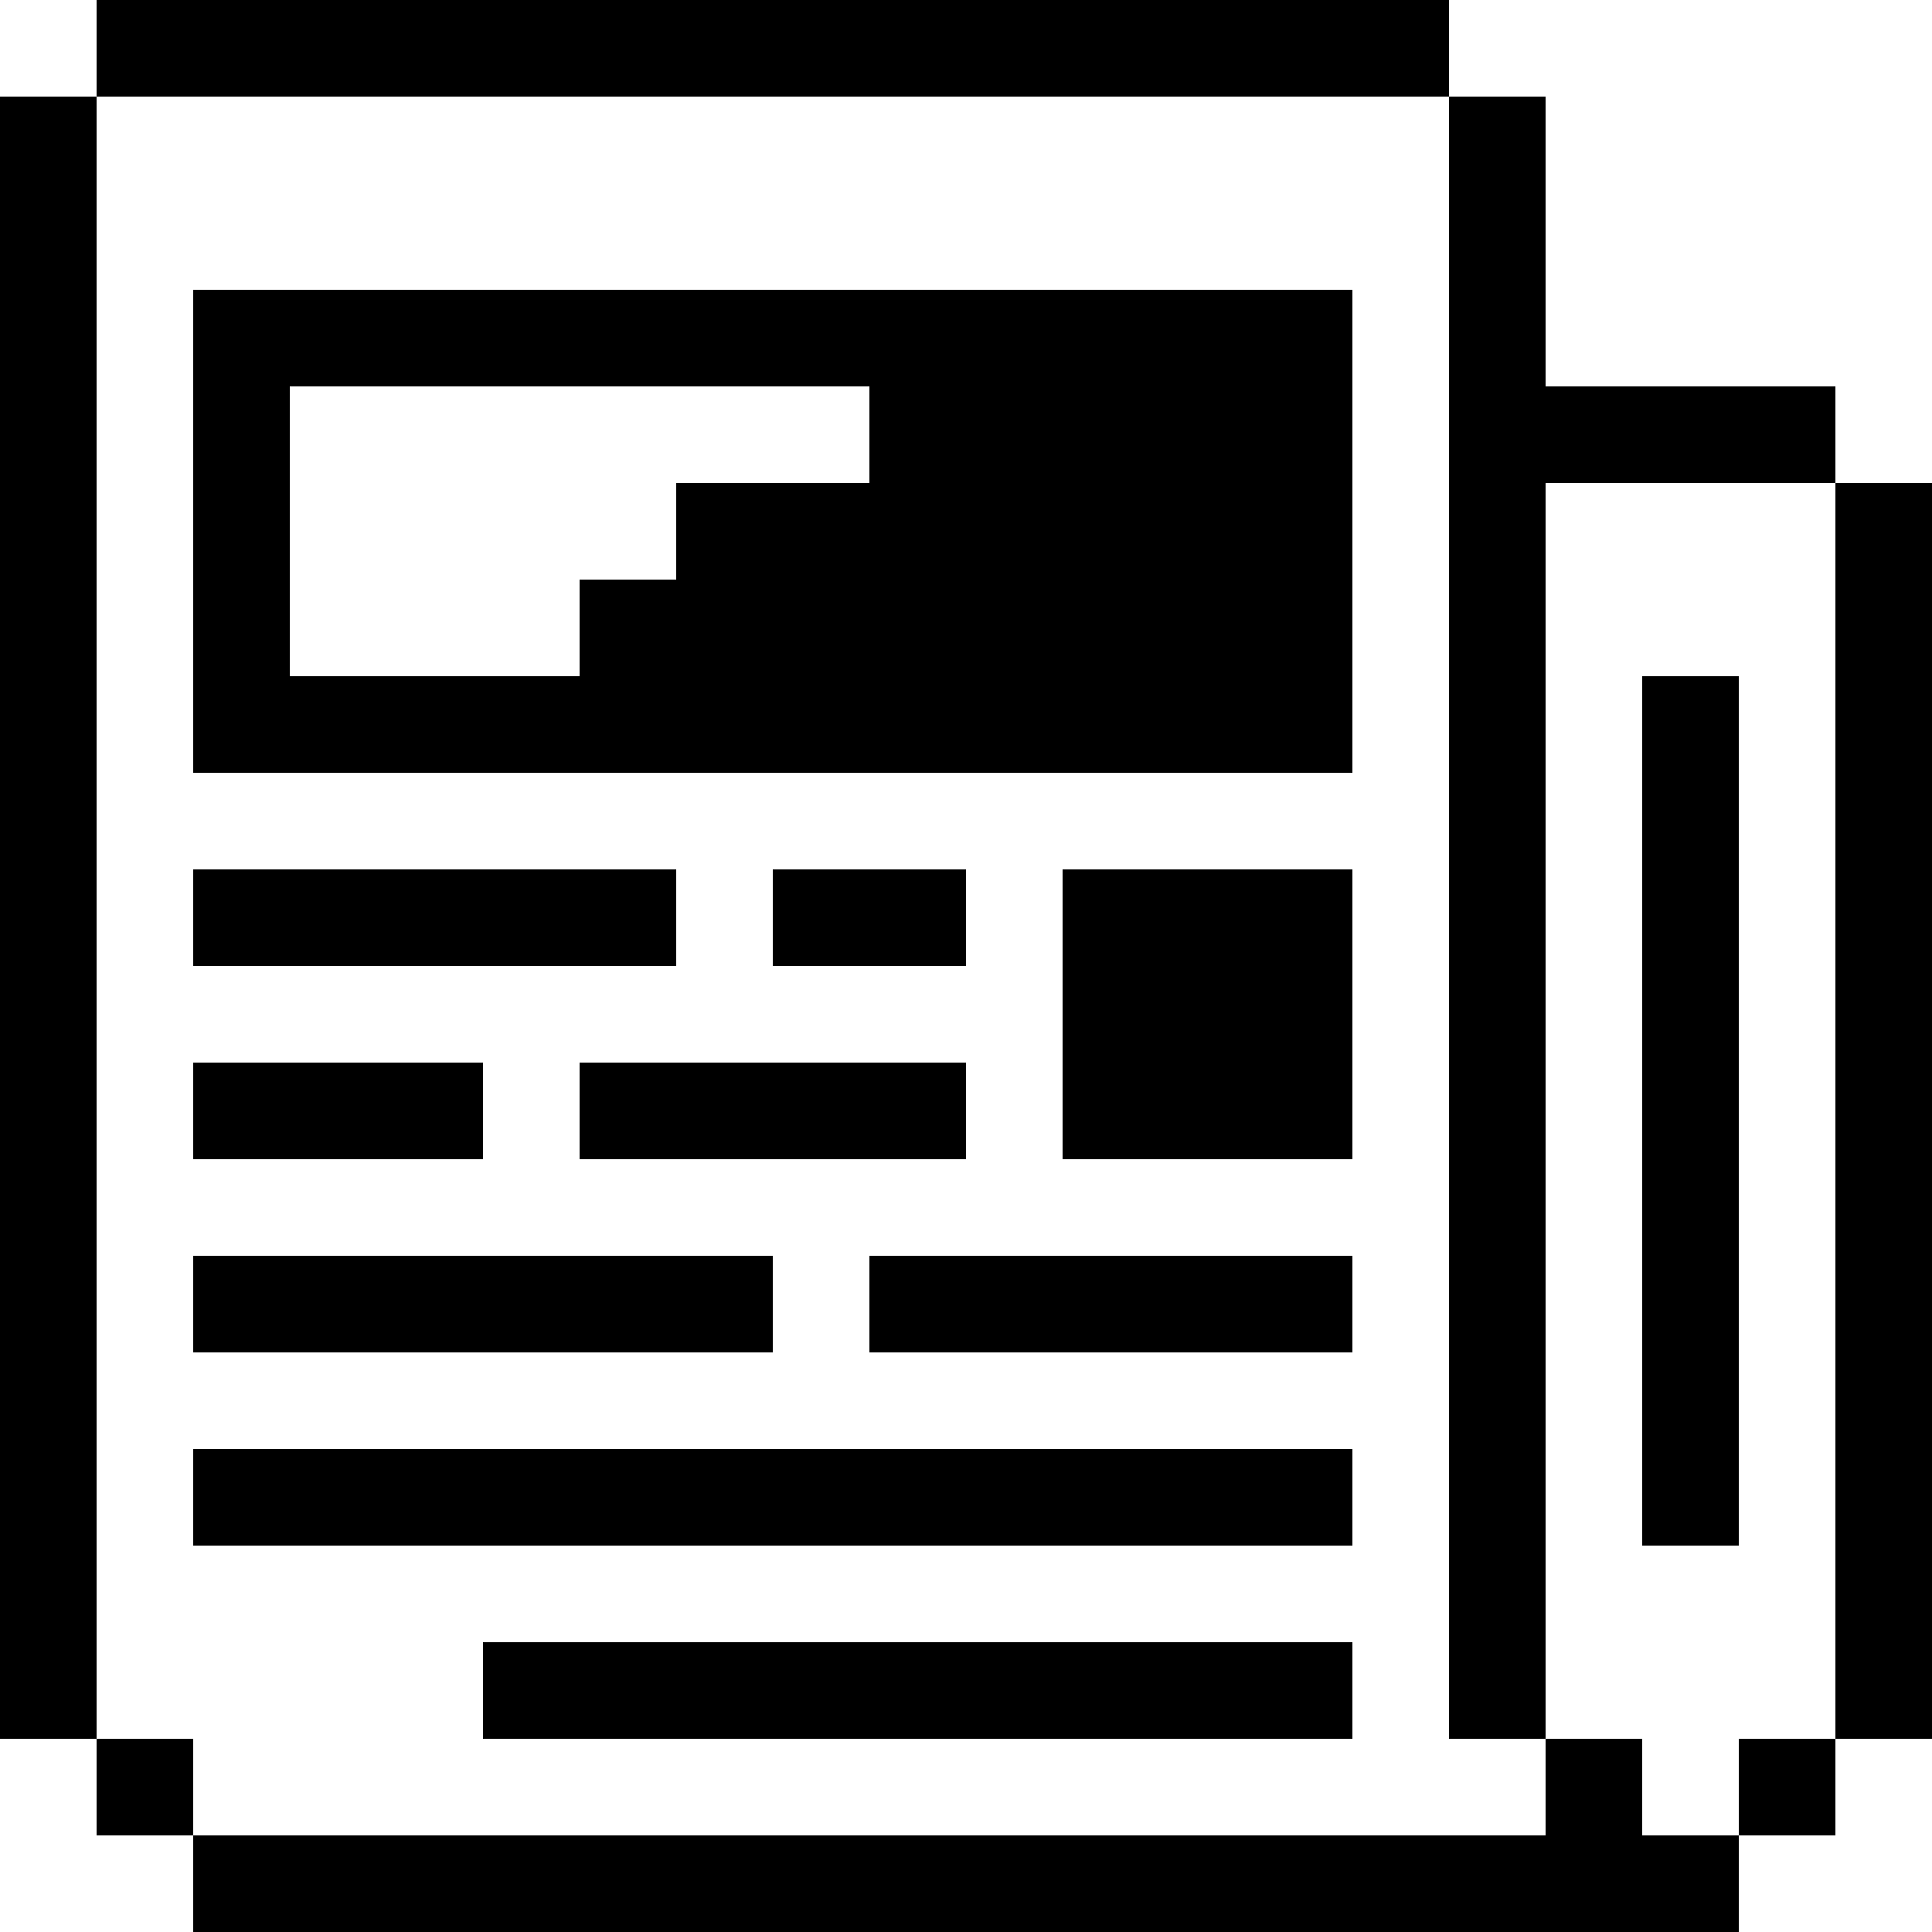
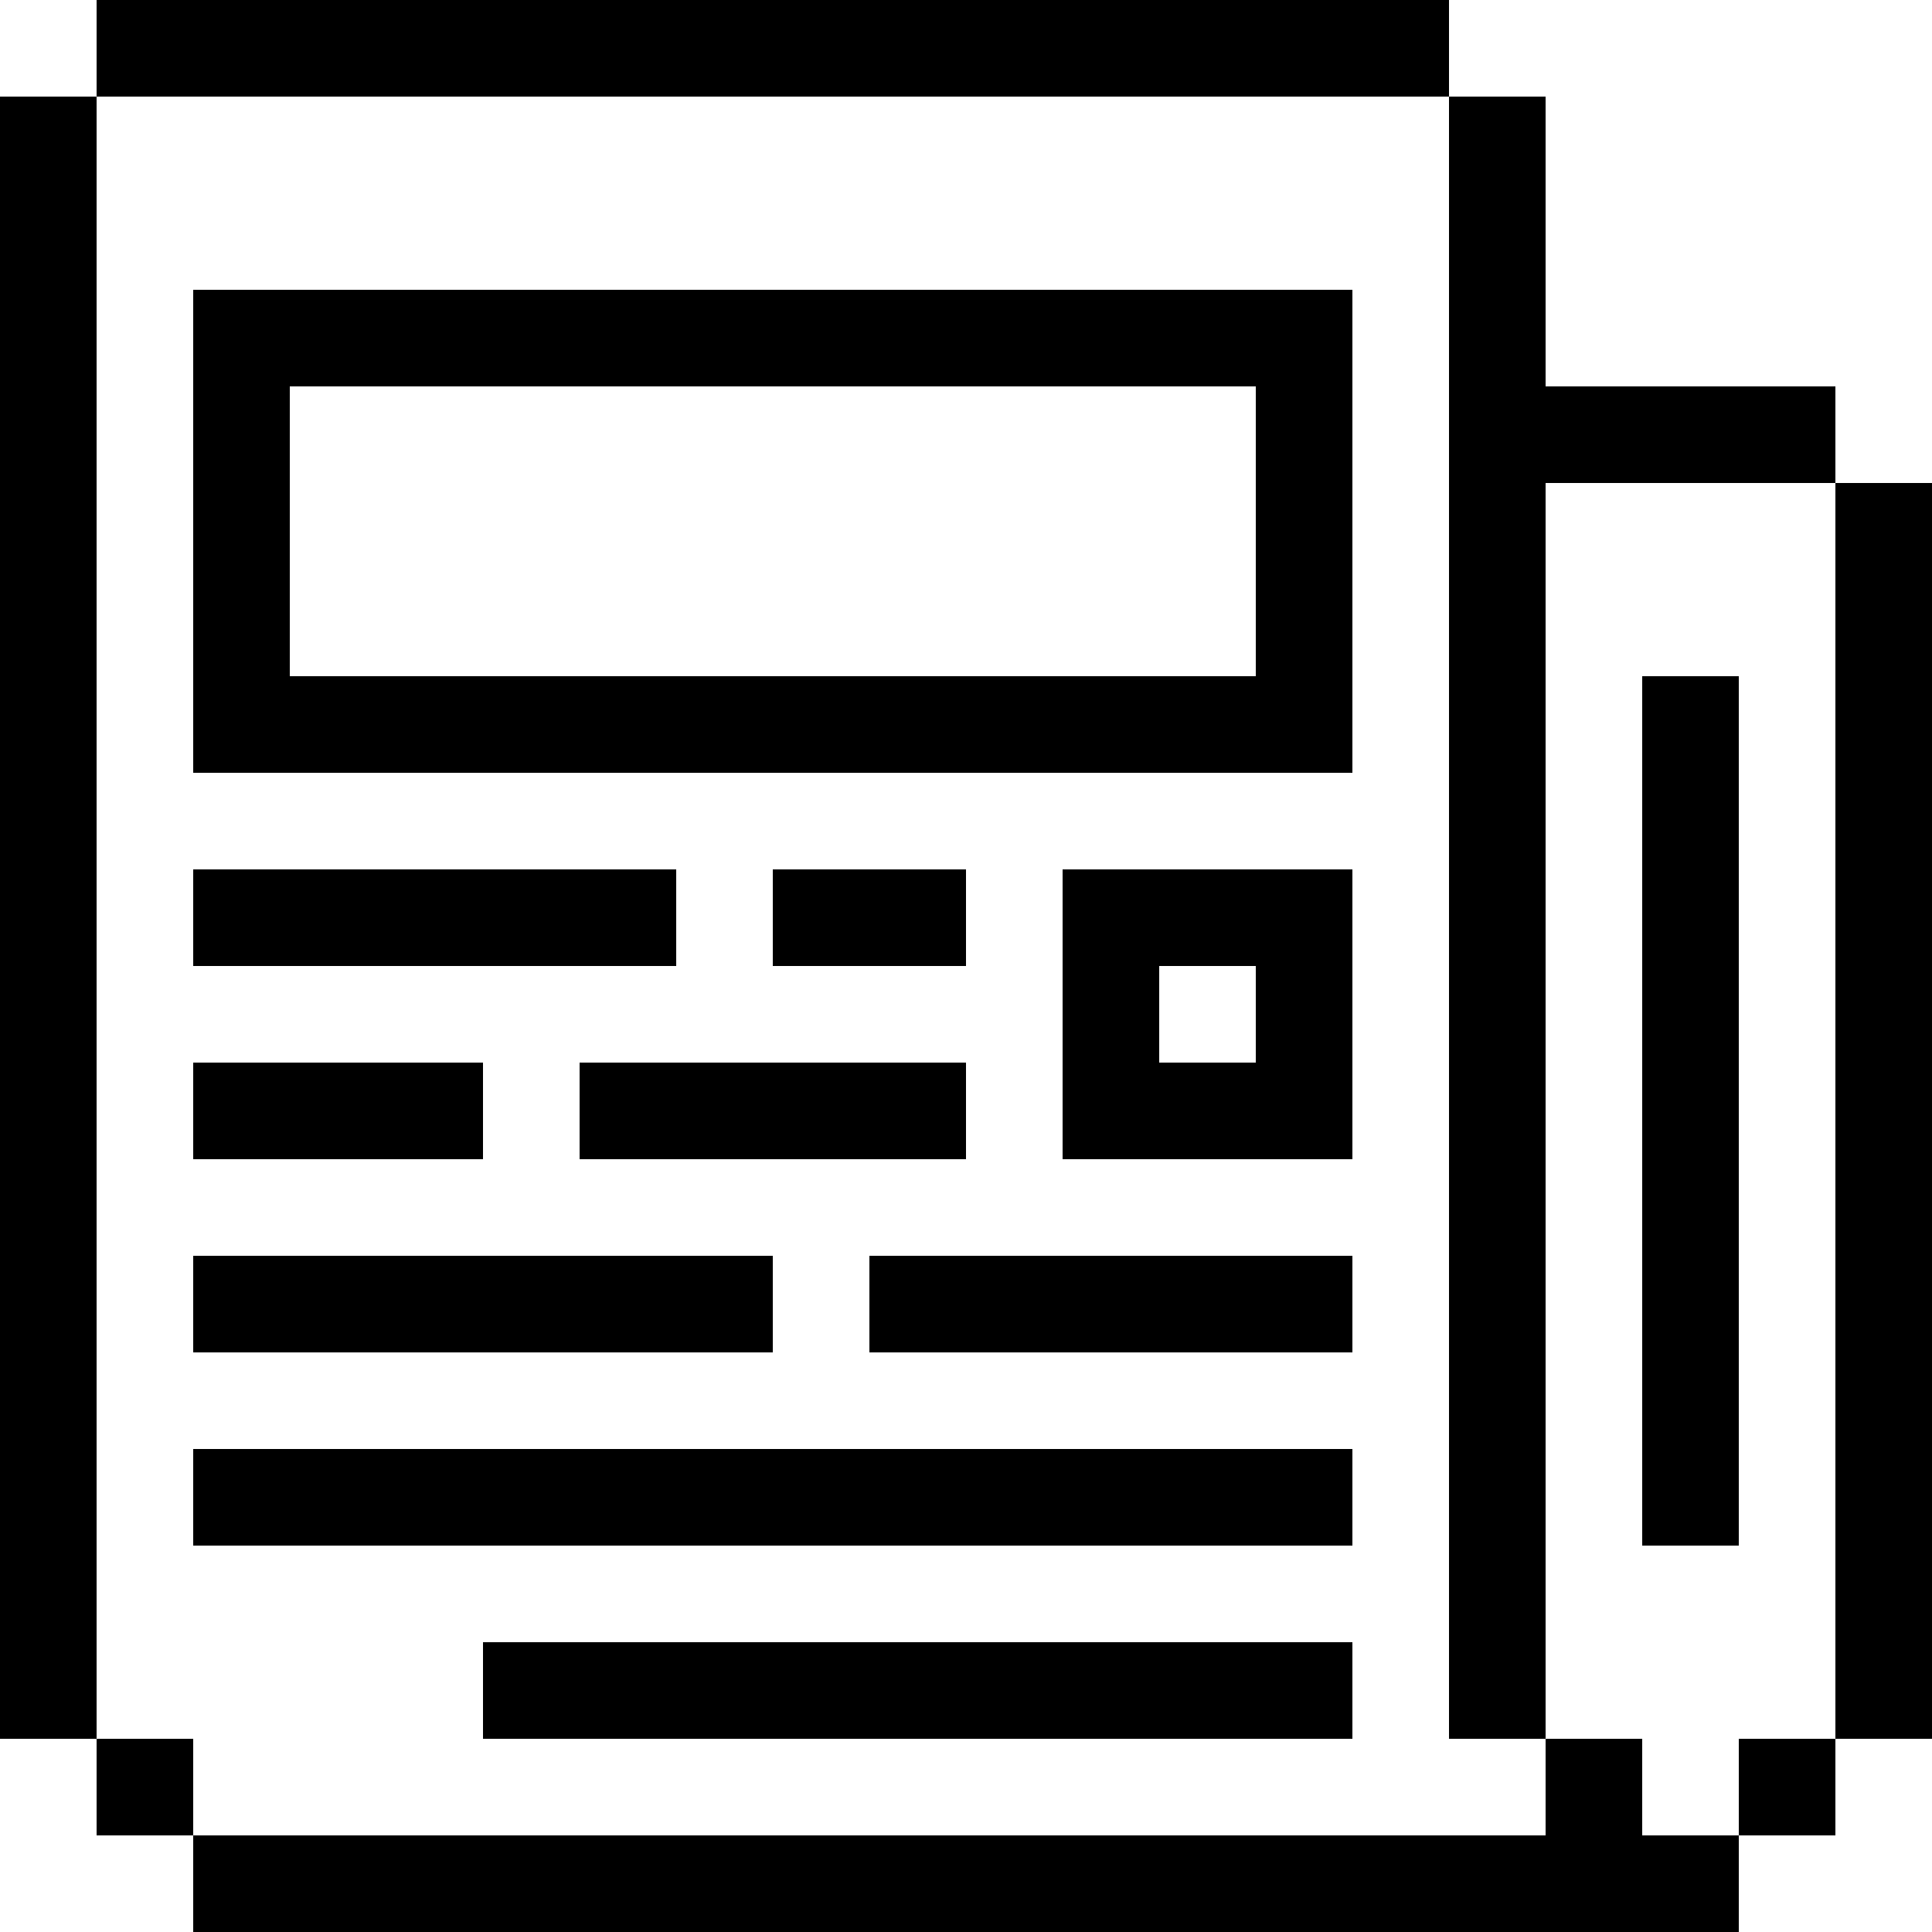
<svg xmlns="http://www.w3.org/2000/svg" version="1.1" viewBox="0 0 20 20">
  <rect width="1" height="1" x="1" y="0" fill="hsl(0, 0%, 0%)" />
  <rect width="1" height="1" x="2" y="0" fill="hsl(0, 0%, 0%)" />
  <rect width="1" height="1" x="3" y="0" fill="hsl(0, 0%, 0%)" />
  <rect width="1" height="1" x="4" y="0" fill="hsl(0, 0%, 0%)" />
  <rect width="1" height="1" x="5" y="0" fill="hsl(0, 0%, 0%)" />
  <rect width="1" height="1" x="6" y="0" fill="hsl(0, 0%, 0%)" />
  <rect width="1" height="1" x="7" y="0" fill="hsl(0, 0%, 0%)" />
  <rect width="1" height="1" x="8" y="0" fill="hsl(0, 0%, 0%)" />
  <rect width="1" height="1" x="9" y="0" fill="hsl(0, 0%, 0%)" />
  <rect width="1" height="1" x="10" y="0" fill="hsl(0, 0%, 0%)" />
  <rect width="1" height="1" x="11" y="0" fill="hsl(0, 0%, 0%)" />
  <rect width="1" height="1" x="12" y="0" fill="hsl(0, 0%, 0%)" />
  <rect width="1" height="1" x="13" y="0" fill="hsl(0, 0%, 0%)" />
  <rect width="1" height="1" x="14" y="0" fill="hsl(0, 0%, 0%)" />
  <rect width="1" height="1" x="0" y="1" fill="hsl(0, 0%, 0%)" />
  <rect width="1" height="1" x="15" y="1" fill="hsl(0, 0%, 0%)" />
  <rect width="1" height="1" x="0" y="2" fill="hsl(0, 0%, 0%)" />
  <rect width="1" height="1" x="15" y="2" fill="hsl(0, 0%, 0%)" />
  <rect width="1" height="1" x="0" y="3" fill="hsl(0, 0%, 0%)" />
  <rect width="1" height="1" x="2" y="3" fill="hsl(0, 0%, 0%)" />
  <rect width="1" height="1" x="3" y="3" fill="hsl(0, 0%, 0%)" />
  <rect width="1" height="1" x="4" y="3" fill="hsl(0, 0%, 0%)" />
  <rect width="1" height="1" x="5" y="3" fill="hsl(0, 0%, 0%)" />
  <rect width="1" height="1" x="6" y="3" fill="hsl(0, 0%, 0%)" />
  <rect width="1" height="1" x="7" y="3" fill="hsl(0, 0%, 0%)" />
  <rect width="1" height="1" x="8" y="3" fill="hsl(0, 0%, 0%)" />
  <rect width="1" height="1" x="9" y="3" fill="hsl(0, 0%, 0%)" />
  <rect width="1" height="1" x="10" y="3" fill="hsl(0, 0%, 0%)" />
  <rect width="1" height="1" x="11" y="3" fill="hsl(0, 0%, 0%)" />
  <rect width="1" height="1" x="12" y="3" fill="hsl(0, 0%, 0%)" />
  <rect width="1" height="1" x="13" y="3" fill="hsl(0, 0%, 0%)" />
  <rect width="1" height="1" x="15" y="3" fill="hsl(0, 0%, 0%)" />
  <rect width="1" height="1" x="0" y="4" fill="hsl(0, 0%, 0%)" />
  <rect width="1" height="1" x="2" y="4" fill="hsl(0, 0%, 0%)" />
-   <rect width="1" height="1" x="9" y="4" fill="hsl(0, 0%, 0%)" />
-   <rect width="1" height="1" x="10" y="4" fill="hsl(0, 0%, 0%)" />
-   <rect width="1" height="1" x="11" y="4" fill="hsl(0, 0%, 0%)" />
-   <rect width="1" height="1" x="12" y="4" fill="hsl(0, 0%, 0%)" />
  <rect width="1" height="1" x="13" y="4" fill="hsl(0, 0%, 0%)" />
  <rect width="1" height="1" x="15" y="4" fill="hsl(0, 0%, 0%)" />
  <rect width="1" height="1" x="16" y="4" fill="hsl(0, 0%, 0%)" />
  <rect width="1" height="1" x="17" y="4" fill="hsl(0, 0%, 0%)" />
  <rect width="1" height="1" x="18" y="4" fill="hsl(0, 0%, 0%)" />
  <rect width="1" height="1" x="0" y="5" fill="hsl(0, 0%, 0%)" />
  <rect width="1" height="1" x="2" y="5" fill="hsl(0, 0%, 0%)" />
-   <rect width="1" height="1" x="7" y="5" fill="hsl(0, 0%, 0%)" />
-   <rect width="1" height="1" x="8" y="5" fill="hsl(0, 0%, 0%)" />
-   <rect width="1" height="1" x="9" y="5" fill="hsl(0, 0%, 0%)" />
-   <rect width="1" height="1" x="10" y="5" fill="hsl(0, 0%, 0%)" />
-   <rect width="1" height="1" x="11" y="5" fill="hsl(0, 0%, 0%)" />
-   <rect width="1" height="1" x="12" y="5" fill="hsl(0, 0%, 0%)" />
  <rect width="1" height="1" x="13" y="5" fill="hsl(0, 0%, 0%)" />
  <rect width="1" height="1" x="15" y="5" fill="hsl(0, 0%, 0%)" />
  <rect width="1" height="1" x="19" y="5" fill="hsl(0, 0%, 0%)" />
  <rect width="1" height="1" x="0" y="6" fill="hsl(0, 0%, 0%)" />
  <rect width="1" height="1" x="2" y="6" fill="hsl(0, 0%, 0%)" />
-   <rect width="1" height="1" x="6" y="6" fill="hsl(0, 0%, 0%)" />
-   <rect width="1" height="1" x="7" y="6" fill="hsl(0, 0%, 0%)" />
-   <rect width="1" height="1" x="8" y="6" fill="hsl(0, 0%, 0%)" />
-   <rect width="1" height="1" x="9" y="6" fill="hsl(0, 0%, 0%)" />
-   <rect width="1" height="1" x="10" y="6" fill="hsl(0, 0%, 0%)" />
-   <rect width="1" height="1" x="11" y="6" fill="hsl(0, 0%, 0%)" />
-   <rect width="1" height="1" x="12" y="6" fill="hsl(0, 0%, 0%)" />
  <rect width="1" height="1" x="13" y="6" fill="hsl(0, 0%, 0%)" />
  <rect width="1" height="1" x="15" y="6" fill="hsl(0, 0%, 0%)" />
  <rect width="1" height="1" x="19" y="6" fill="hsl(0, 0%, 0%)" />
  <rect width="1" height="1" x="0" y="7" fill="hsl(0, 0%, 0%)" />
  <rect width="1" height="1" x="2" y="7" fill="hsl(0, 0%, 0%)" />
  <rect width="1" height="1" x="3" y="7" fill="hsl(0, 0%, 0%)" />
  <rect width="1" height="1" x="4" y="7" fill="hsl(0, 0%, 0%)" />
  <rect width="1" height="1" x="5" y="7" fill="hsl(0, 0%, 0%)" />
  <rect width="1" height="1" x="6" y="7" fill="hsl(0, 0%, 0%)" />
  <rect width="1" height="1" x="7" y="7" fill="hsl(0, 0%, 0%)" />
  <rect width="1" height="1" x="8" y="7" fill="hsl(0, 0%, 0%)" />
  <rect width="1" height="1" x="9" y="7" fill="hsl(0, 0%, 0%)" />
  <rect width="1" height="1" x="10" y="7" fill="hsl(0, 0%, 0%)" />
  <rect width="1" height="1" x="11" y="7" fill="hsl(0, 0%, 0%)" />
  <rect width="1" height="1" x="12" y="7" fill="hsl(0, 0%, 0%)" />
  <rect width="1" height="1" x="13" y="7" fill="hsl(0, 0%, 0%)" />
  <rect width="1" height="1" x="15" y="7" fill="hsl(0, 0%, 0%)" />
  <rect width="1" height="1" x="17" y="7" fill="hsl(0, 0%, 0%)" />
  <rect width="1" height="1" x="19" y="7" fill="hsl(0, 0%, 0%)" />
  <rect width="1" height="1" x="0" y="8" fill="hsl(0, 0%, 0%)" />
  <rect width="1" height="1" x="15" y="8" fill="hsl(0, 0%, 0%)" />
  <rect width="1" height="1" x="17" y="8" fill="hsl(0, 0%, 0%)" />
  <rect width="1" height="1" x="19" y="8" fill="hsl(0, 0%, 0%)" />
  <rect width="1" height="1" x="0" y="9" fill="hsl(0, 0%, 0%)" />
  <rect width="1" height="1" x="2" y="9" fill="hsl(0, 0%, 0%)" />
  <rect width="1" height="1" x="3" y="9" fill="hsl(0, 0%, 0%)" />
  <rect width="1" height="1" x="4" y="9" fill="hsl(0, 0%, 0%)" />
  <rect width="1" height="1" x="5" y="9" fill="hsl(0, 0%, 0%)" />
  <rect width="1" height="1" x="6" y="9" fill="hsl(0, 0%, 0%)" />
  <rect width="1" height="1" x="8" y="9" fill="hsl(0, 0%, 0%)" />
  <rect width="1" height="1" x="9" y="9" fill="hsl(0, 0%, 0%)" />
  <rect width="1" height="1" x="11" y="9" fill="hsl(0, 0%, 0%)" />
  <rect width="1" height="1" x="12" y="9" fill="hsl(0, 0%, 0%)" />
  <rect width="1" height="1" x="13" y="9" fill="hsl(0, 0%, 0%)" />
  <rect width="1" height="1" x="15" y="9" fill="hsl(0, 0%, 0%)" />
  <rect width="1" height="1" x="17" y="9" fill="hsl(0, 0%, 0%)" />
  <rect width="1" height="1" x="19" y="9" fill="hsl(0, 0%, 0%)" />
  <rect width="1" height="1" x="0" y="10" fill="hsl(0, 0%, 0%)" />
  <rect width="1" height="1" x="11" y="10" fill="hsl(0, 0%, 0%)" />
-   <rect width="1" height="1" x="12" y="10" fill="hsl(0, 0%, 0%)" />
  <rect width="1" height="1" x="13" y="10" fill="hsl(0, 0%, 0%)" />
  <rect width="1" height="1" x="15" y="10" fill="hsl(0, 0%, 0%)" />
  <rect width="1" height="1" x="17" y="10" fill="hsl(0, 0%, 0%)" />
  <rect width="1" height="1" x="19" y="10" fill="hsl(0, 0%, 0%)" />
  <rect width="1" height="1" x="0" y="11" fill="hsl(0, 0%, 0%)" />
  <rect width="1" height="1" x="2" y="11" fill="hsl(0, 0%, 0%)" />
  <rect width="1" height="1" x="3" y="11" fill="hsl(0, 0%, 0%)" />
  <rect width="1" height="1" x="4" y="11" fill="hsl(0, 0%, 0%)" />
  <rect width="1" height="1" x="6" y="11" fill="hsl(0, 0%, 0%)" />
  <rect width="1" height="1" x="7" y="11" fill="hsl(0, 0%, 0%)" />
  <rect width="1" height="1" x="8" y="11" fill="hsl(0, 0%, 0%)" />
  <rect width="1" height="1" x="9" y="11" fill="hsl(0, 0%, 0%)" />
  <rect width="1" height="1" x="11" y="11" fill="hsl(0, 0%, 0%)" />
  <rect width="1" height="1" x="12" y="11" fill="hsl(0, 0%, 0%)" />
  <rect width="1" height="1" x="13" y="11" fill="hsl(0, 0%, 0%)" />
  <rect width="1" height="1" x="15" y="11" fill="hsl(0, 0%, 0%)" />
  <rect width="1" height="1" x="17" y="11" fill="hsl(0, 0%, 0%)" />
  <rect width="1" height="1" x="19" y="11" fill="hsl(0, 0%, 0%)" />
  <rect width="1" height="1" x="0" y="12" fill="hsl(0, 0%, 0%)" />
  <rect width="1" height="1" x="15" y="12" fill="hsl(0, 0%, 0%)" />
  <rect width="1" height="1" x="17" y="12" fill="hsl(0, 0%, 0%)" />
  <rect width="1" height="1" x="19" y="12" fill="hsl(0, 0%, 0%)" />
  <rect width="1" height="1" x="0" y="13" fill="hsl(0, 0%, 0%)" />
  <rect width="1" height="1" x="2" y="13" fill="hsl(0, 0%, 0%)" />
  <rect width="1" height="1" x="3" y="13" fill="hsl(0, 0%, 0%)" />
  <rect width="1" height="1" x="4" y="13" fill="hsl(0, 0%, 0%)" />
  <rect width="1" height="1" x="5" y="13" fill="hsl(0, 0%, 0%)" />
  <rect width="1" height="1" x="6" y="13" fill="hsl(0, 0%, 0%)" />
  <rect width="1" height="1" x="7" y="13" fill="hsl(0, 0%, 0%)" />
  <rect width="1" height="1" x="9" y="13" fill="hsl(0, 0%, 0%)" />
  <rect width="1" height="1" x="10" y="13" fill="hsl(0, 0%, 0%)" />
  <rect width="1" height="1" x="11" y="13" fill="hsl(0, 0%, 0%)" />
  <rect width="1" height="1" x="12" y="13" fill="hsl(0, 0%, 0%)" />
  <rect width="1" height="1" x="13" y="13" fill="hsl(0, 0%, 0%)" />
  <rect width="1" height="1" x="15" y="13" fill="hsl(0, 0%, 0%)" />
  <rect width="1" height="1" x="17" y="13" fill="hsl(0, 0%, 0%)" />
  <rect width="1" height="1" x="19" y="13" fill="hsl(0, 0%, 0%)" />
  <rect width="1" height="1" x="0" y="14" fill="hsl(0, 0%, 0%)" />
  <rect width="1" height="1" x="15" y="14" fill="hsl(0, 0%, 0%)" />
  <rect width="1" height="1" x="17" y="14" fill="hsl(0, 0%, 0%)" />
  <rect width="1" height="1" x="19" y="14" fill="hsl(0, 0%, 0%)" />
  <rect width="1" height="1" x="0" y="15" fill="hsl(0, 0%, 0%)" />
  <rect width="1" height="1" x="2" y="15" fill="hsl(0, 0%, 0%)" />
  <rect width="1" height="1" x="3" y="15" fill="hsl(0, 0%, 0%)" />
  <rect width="1" height="1" x="4" y="15" fill="hsl(0, 0%, 0%)" />
  <rect width="1" height="1" x="5" y="15" fill="hsl(0, 0%, 0%)" />
  <rect width="1" height="1" x="6" y="15" fill="hsl(0, 0%, 0%)" />
  <rect width="1" height="1" x="7" y="15" fill="hsl(0, 0%, 0%)" />
  <rect width="1" height="1" x="8" y="15" fill="hsl(0, 0%, 0%)" />
  <rect width="1" height="1" x="9" y="15" fill="hsl(0, 0%, 0%)" />
  <rect width="1" height="1" x="10" y="15" fill="hsl(0, 0%, 0%)" />
  <rect width="1" height="1" x="11" y="15" fill="hsl(0, 0%, 0%)" />
  <rect width="1" height="1" x="12" y="15" fill="hsl(0, 0%, 0%)" />
  <rect width="1" height="1" x="13" y="15" fill="hsl(0, 0%, 0%)" />
  <rect width="1" height="1" x="15" y="15" fill="hsl(0, 0%, 0%)" />
  <rect width="1" height="1" x="17" y="15" fill="hsl(0, 0%, 0%)" />
  <rect width="1" height="1" x="19" y="15" fill="hsl(0, 0%, 0%)" />
  <rect width="1" height="1" x="0" y="16" fill="hsl(0, 0%, 0%)" />
  <rect width="1" height="1" x="15" y="16" fill="hsl(0, 0%, 0%)" />
  <rect width="1" height="1" x="19" y="16" fill="hsl(0, 0%, 0%)" />
  <rect width="1" height="1" x="0" y="17" fill="hsl(0, 0%, 0%)" />
  <rect width="1" height="1" x="5" y="17" fill="hsl(0, 0%, 0%)" />
  <rect width="1" height="1" x="6" y="17" fill="hsl(0, 0%, 0%)" />
  <rect width="1" height="1" x="7" y="17" fill="hsl(0, 0%, 0%)" />
  <rect width="1" height="1" x="8" y="17" fill="hsl(0, 0%, 0%)" />
  <rect width="1" height="1" x="9" y="17" fill="hsl(0, 0%, 0%)" />
  <rect width="1" height="1" x="10" y="17" fill="hsl(0, 0%, 0%)" />
  <rect width="1" height="1" x="11" y="17" fill="hsl(0, 0%, 0%)" />
  <rect width="1" height="1" x="12" y="17" fill="hsl(0, 0%, 0%)" />
  <rect width="1" height="1" x="13" y="17" fill="hsl(0, 0%, 0%)" />
  <rect width="1" height="1" x="15" y="17" fill="hsl(0, 0%, 0%)" />
  <rect width="1" height="1" x="19" y="17" fill="hsl(0, 0%, 0%)" />
  <rect width="1" height="1" x="1" y="18" fill="hsl(0, 0%, 0%)" />
  <rect width="1" height="1" x="16" y="18" fill="hsl(0, 0%, 0%)" />
  <rect width="1" height="1" x="18" y="18" fill="hsl(0, 0%, 0%)" />
  <rect width="1" height="1" x="2" y="19" fill="hsl(0, 0%, 0%)" />
  <rect width="1" height="1" x="3" y="19" fill="hsl(0, 0%, 0%)" />
  <rect width="1" height="1" x="4" y="19" fill="hsl(0, 0%, 0%)" />
  <rect width="1" height="1" x="5" y="19" fill="hsl(0, 0%, 0%)" />
  <rect width="1" height="1" x="6" y="19" fill="hsl(0, 0%, 0%)" />
  <rect width="1" height="1" x="7" y="19" fill="hsl(0, 0%, 0%)" />
  <rect width="1" height="1" x="8" y="19" fill="hsl(0, 0%, 0%)" />
  <rect width="1" height="1" x="9" y="19" fill="hsl(0, 0%, 0%)" />
  <rect width="1" height="1" x="10" y="19" fill="hsl(0, 0%, 0%)" />
  <rect width="1" height="1" x="11" y="19" fill="hsl(0, 0%, 0%)" />
  <rect width="1" height="1" x="12" y="19" fill="hsl(0, 0%, 0%)" />
  <rect width="1" height="1" x="13" y="19" fill="hsl(0, 0%, 0%)" />
  <rect width="1" height="1" x="14" y="19" fill="hsl(0, 0%, 0%)" />
  <rect width="1" height="1" x="15" y="19" fill="hsl(0, 0%, 0%)" />
  <rect width="1" height="1" x="16" y="19" fill="hsl(0, 0%, 0%)" />
  <rect width="1" height="1" x="17" y="19" fill="hsl(0, 0%, 0%)" />
</svg>
